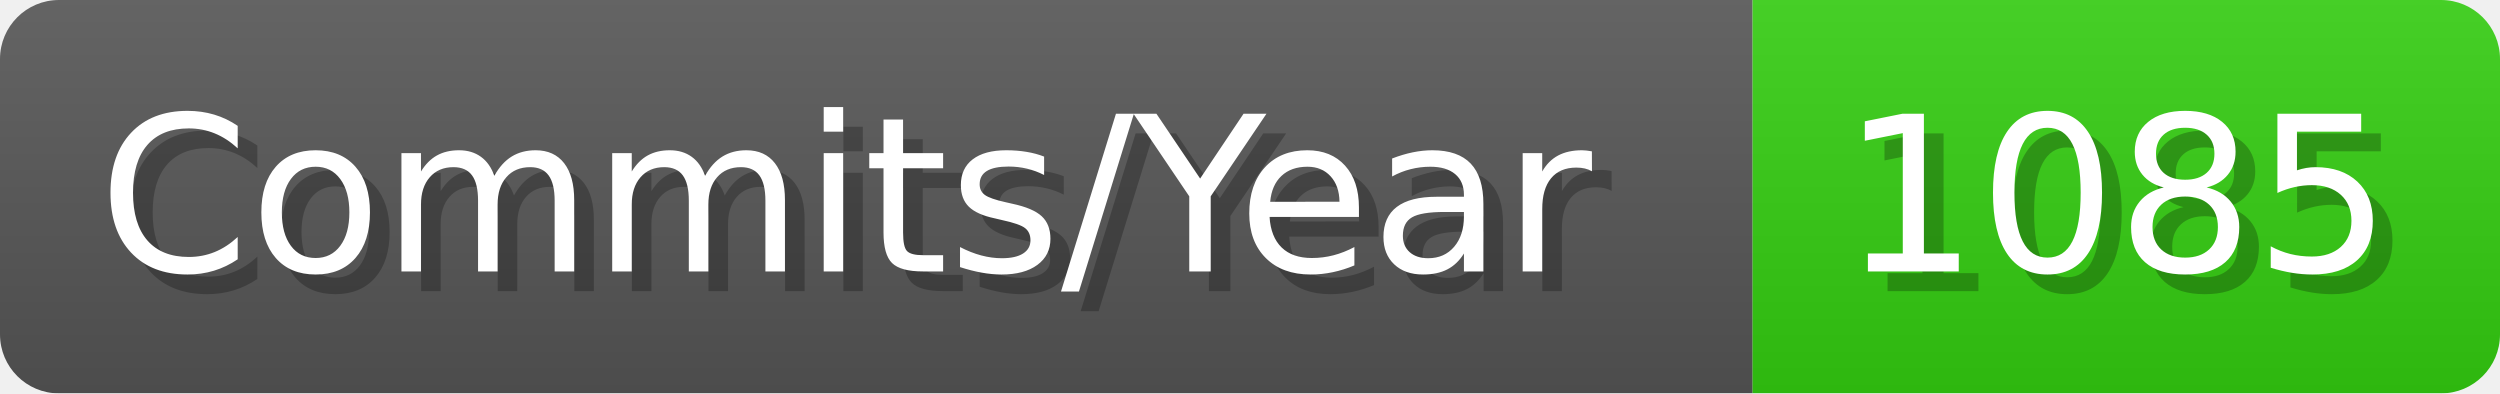
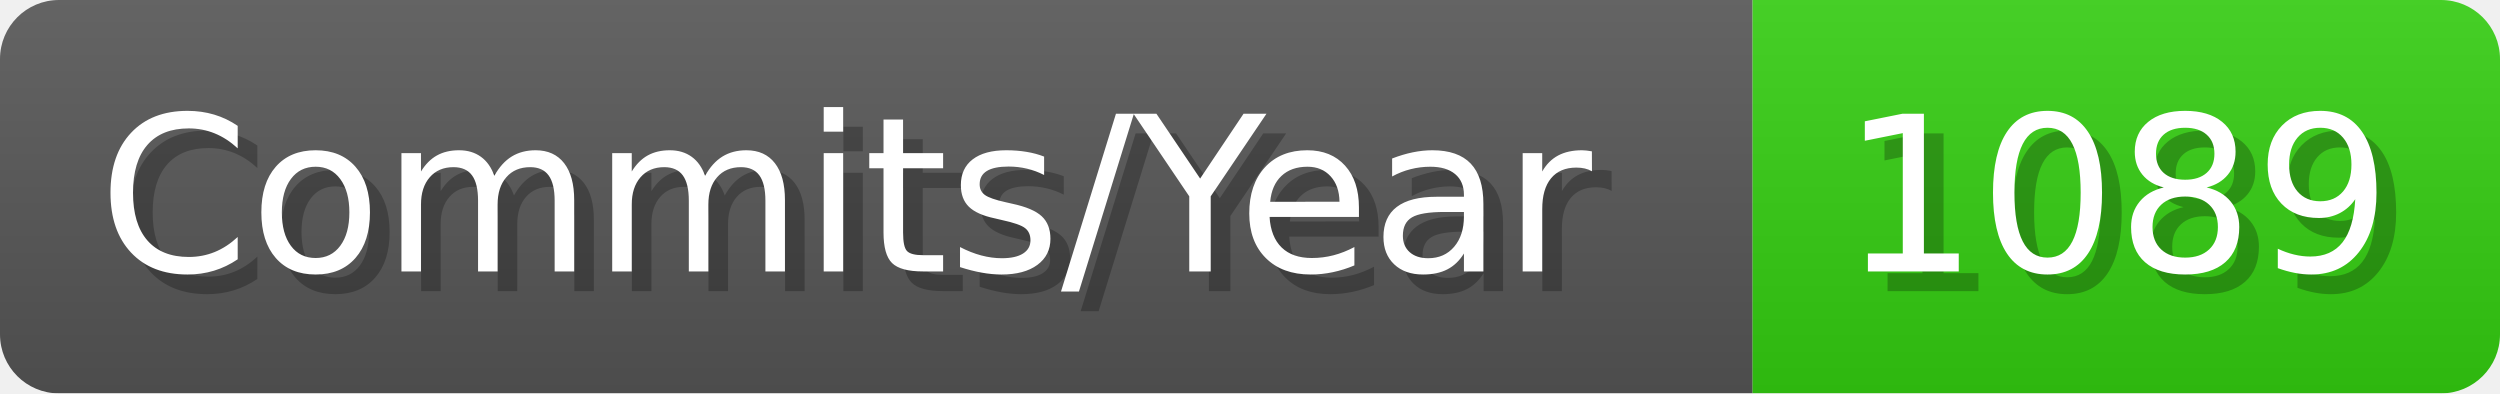
- <svg xmlns="http://www.w3.org/2000/svg" width="127.1" height="20" viewBox="0 0 1271 200" role="img" aria-label="Commits/Year: 1085">
+ <svg xmlns="http://www.w3.org/2000/svg" width="127.1" height="20" viewBox="0 0 1271 200" role="img" aria-label="Commits/Year: 1089">
  <linearGradient id="aUPdi" x2="0" y2="100%">
    <stop offset="0" stop-opacity=".1" stop-color="#EEE" />
    <stop offset="1" stop-opacity=".1" />
  </linearGradient>
  <mask id="WfAiQ">
    <rect width="1271" height="200" rx="30" fill="#FFF" />
  </mask>
  <g mask="url(#WfAiQ)">
    <rect width="891" height="200" fill="#555" />
    <rect width="380" height="200" fill="#3C1" x="891" />
    <rect width="1271" height="200" fill="url(#aUPdi)" />
  </g>
  <g aria-hidden="true" fill="#fff" text-anchor="start" font-family="Verdana,DejaVu Sans,sans-serif" font-size="110">
    <text x="60" y="148" textLength="791" fill="#000" opacity="0.25">Commits/Year</text>
    <text x="50" y="138" textLength="791">Commits/Year</text>
-     <text x="946" y="148" textLength="280" fill="#000" opacity="0.25">1085</text>
-     <text x="936" y="138" textLength="280">1085</text>
+     <text x="946" y="148" textLength="280" fill="#000" opacity="0.25">1089</text>
+     <text x="936" y="138" textLength="280">1089</text>
  </g>
</svg>
